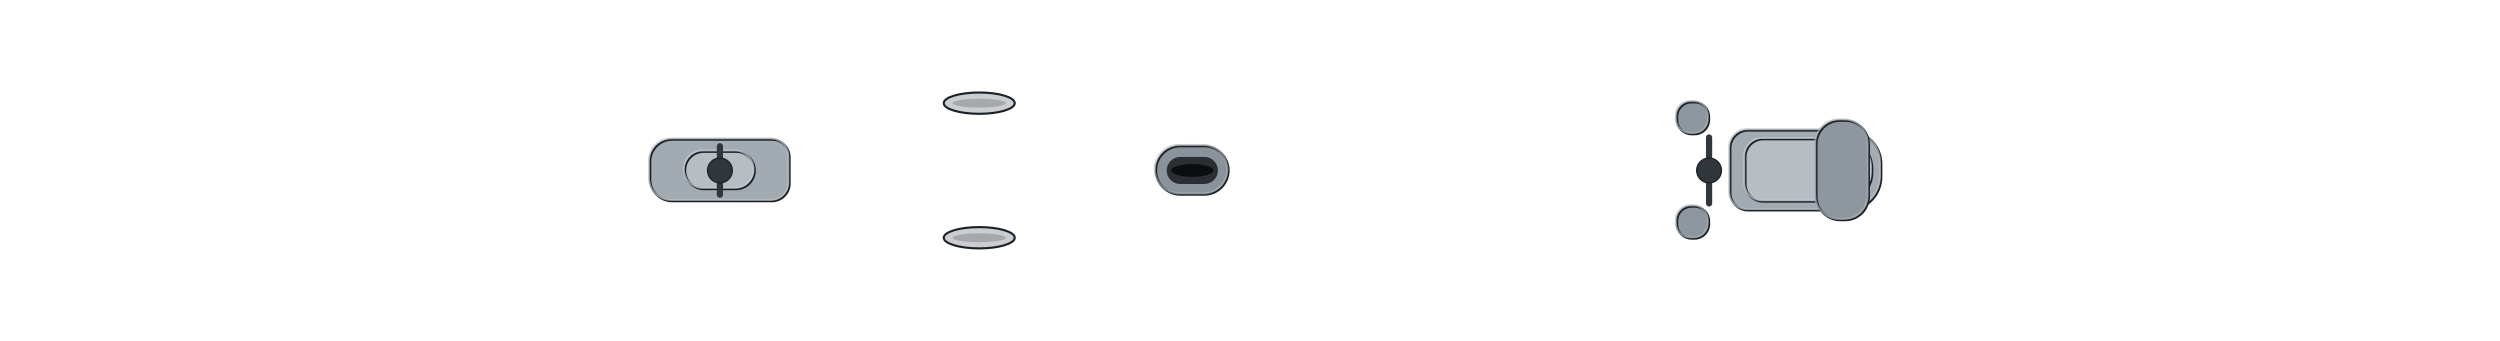
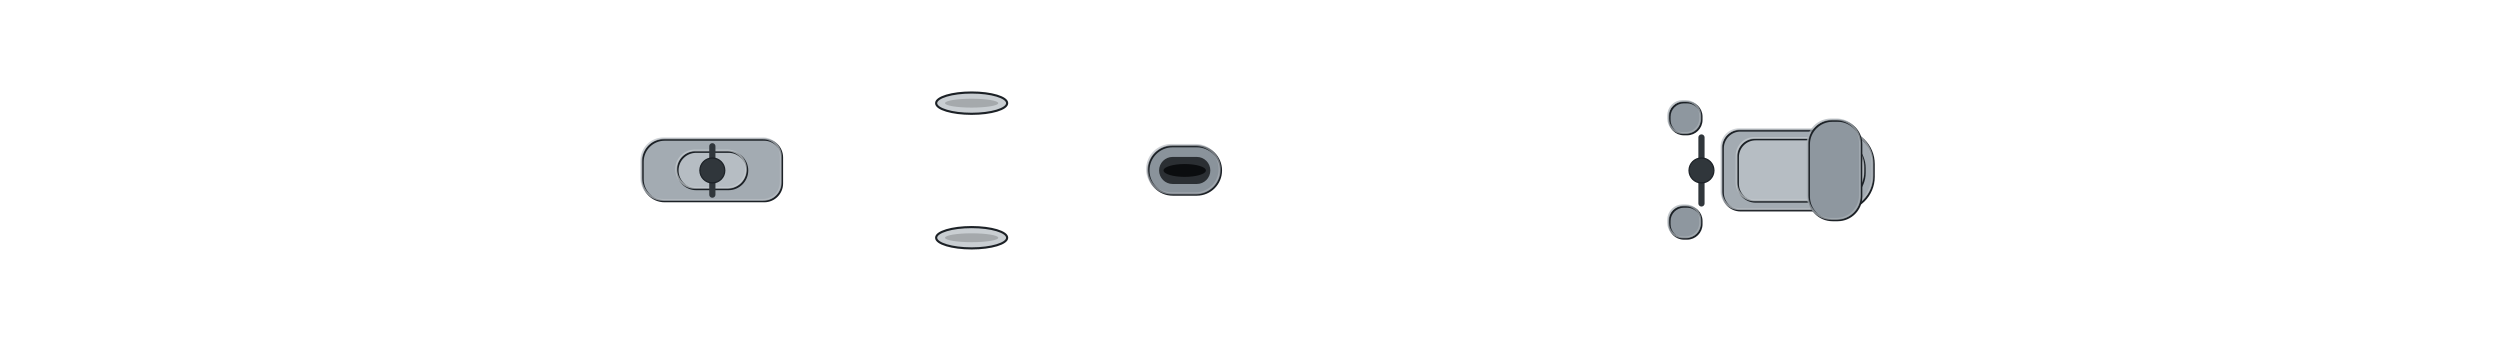
<svg xmlns="http://www.w3.org/2000/svg" width="1408" height="192" viewBox="-70.4 -9.6 140.8 19.2" shape-rendering="geometricPrecision">
  <defs>
    <clipPath id="hullclip">
      <path d="M-65,-4.466 L-64.995,-4.489 L-64.981,-4.511 L-64.957,-4.533 L-64.924,-4.556 L-64.881,-4.578 L-64.829,-4.6 L-64.768,-4.623 L-64.697,-4.645 L-64.616,-4.667 L-64.526,-4.689 L-64.427,-4.712 L-64.318,-4.734 L-64.2,-4.756 L-64.072,-4.778 L-63.935,-4.8 L-63.789,-4.822 L-63.634,-4.844 L-63.469,-4.866 L-63.295,-4.888 L-63.111,-4.909 L-62.919,-4.931 L-62.717,-4.953 L-62.506,-4.974 L-62.286,-4.996 L-62.057,-5.017 L-61.819,-5.039 L-61.571,-5.06 L-61.315,-5.081 L-61.05,-5.102 L-60.776,-5.123 L-60.493,-5.144 L-60.201,-5.165 L-59.901,-5.186 L-59.591,-5.206 L-59.273,-5.227 L-58.947,-5.247 L-58.612,-5.268 L-58.268,-5.288 L-57.915,-5.308 L-57.555,-5.328 L-57.185,-5.348 L-56.808,-5.367 L-56.422,-5.387 L-56.028,-5.407 L-55.626,-5.426 L-55.215,-5.445 L-54.797,-5.464 L-54.371,-5.483 L-53.936,-5.502 L-53.494,-5.52 L-53.044,-5.539 L-52.586,-5.557 L-52.121,-5.575 L-51.648,-5.593 L-51.167,-5.611 L-50.679,-5.629 L-50.183,-5.646 L-49.681,-5.663 L-49.17,-5.68 L-48.653,-5.697 L-48.129,-5.714 L-47.597,-5.731 L-47.059,-5.747 L-46.514,-5.763 L-45.962,-5.779 L-45.403,-5.795 L-44.838,-5.81 L-44.266,-5.825 L-43.688,-5.84 L-43.103,-5.855 L-42.512,-5.87 L-41.915,-5.884 L-41.311,-5.898 L-40.702,-5.912 L-40.087,-5.926 L-39.466,-5.939 L-38.839,-5.953 L-38.206,-5.966 L-37.568,-5.978 L-36.924,-5.991 L-36.275,-6.003 L-35.621,-6.014 L-34.961,-6.026 L-34.297,-6.037 L-33.627,-6.048 L-32.952,-6.059 L-32.273,-6.069 L-31.589,-6.079 L-30.9,-6.089 L-30.207,-6.098 L-29.509,-6.107 L-28.807,-6.116 L-28.101,-6.124 L-27.391,-6.132 L-26.677,-6.139 L-25.959,-6.147 L-25.237,-6.153 L-24.511,-6.16 L-23.782,-6.165 L-23.049,-6.171 L-22.313,-6.175 L-21.574,-6.18 L-20.832,-6.183 L-20.086,-6.186 L-19.338,-6.189 L-18.586,-6.19 L-17.833,-6.19 L-17.076,-6.19 L-16.317,-6.19 L-15.556,-6.19 L-14.792,-6.19 L-14.026,-6.19 L-13.258,-6.19 L-12.488,-6.19 L-11.717,-6.19 L-10.943,-6.19 L-10.168,-6.19 L-9.392,-6.19 L-8.614,-6.19 L-7.835,-6.19 L-7.055,-6.19 L-6.273,-6.19 L-5.491,-6.19 L-4.708,-6.19 L-3.925,-6.19 L-3.14,-6.19 L-2.356,-6.19 L-1.571,-6.19 L-0.785,-6.19 L-0,-6.19 L0.785,-6.19 L1.571,-6.19 L2.356,-6.19 L3.14,-6.19 L3.925,-6.19 L4.708,-6.19 L5.491,-6.19 L6.273,-6.19 L7.055,-6.19 L7.835,-6.19 L8.614,-6.19 L9.392,-6.19 L10.168,-6.19 L10.943,-6.19 L11.717,-6.19 L12.488,-6.19 L13.258,-6.187 L14.026,-6.176 L14.792,-6.16 L15.556,-6.139 L16.317,-6.115 L17.076,-6.087 L17.833,-6.056 L18.586,-6.022 L19.338,-5.986 L20.086,-5.946 L20.832,-5.904 L21.574,-5.86 L22.313,-5.813 L23.049,-5.764 L23.782,-5.713 L24.511,-5.66 L25.237,-5.606 L25.959,-5.549 L26.677,-5.49 L27.391,-5.43 L28.101,-5.369 L28.807,-5.306 L29.509,-5.241 L30.207,-5.175 L30.9,-5.108 L31.589,-5.039 L32.273,-4.97 L32.952,-4.899 L33.627,-4.827 L34.297,-4.754 L34.961,-4.681 L35.621,-4.606 L36.275,-4.531 L36.924,-4.454 L37.568,-4.378 L38.206,-4.3 L38.839,-4.222 L39.466,-4.143 L40.087,-4.064 L40.702,-3.985 L41.311,-3.905 L41.915,-3.825 L42.512,-3.745 L43.103,-3.664 L43.688,-3.583 L44.266,-3.502 L44.838,-3.421 L45.403,-3.34 L45.962,-3.26 L46.514,-3.179 L47.059,-3.098 L47.597,-3.018 L48.129,-2.937 L48.653,-2.858 L49.17,-2.778 L49.681,-2.699 L50.183,-2.62 L50.679,-2.542 L51.167,-2.464 L51.648,-2.387 L52.121,-2.31 L52.586,-2.234 L53.044,-2.159 L53.494,-2.084 L53.936,-2.01 L54.371,-1.937 L54.797,-1.865 L55.215,-1.794 L55.626,-1.724 L56.028,-1.654 L56.422,-1.586 L56.808,-1.519 L57.185,-1.452 L57.555,-1.387 L57.915,-1.323 L58.268,-1.26 L58.612,-1.199 L58.947,-1.138 L59.273,-1.079 L59.591,-1.022 L59.901,-0.965 L60.201,-0.91 L60.493,-0.856 L60.776,-0.804 L61.05,-0.753 L61.315,-0.704 L61.571,-0.656 L61.819,-0.61 L62.057,-0.565 L62.286,-0.522 L62.506,-0.48 L62.717,-0.44 L62.919,-0.402 L63.111,-0.365 L63.295,-0.33 L63.469,-0.297 L63.634,-0.265 L63.789,-0.235 L63.935,-0.207 L64.072,-0.18 L64.2,-0.156 L64.318,-0.133 L64.427,-0.112 L64.526,-0.092 L64.616,-0.075 L64.697,-0.059 L64.768,-0.045 L64.829,-0.033 L64.881,-0.023 L64.924,-0.015 L64.924,0.015 L64.881,0.023 L64.829,0.033 L64.768,0.045 L64.697,0.059 L64.616,0.075 L64.526,0.092 L64.427,0.112 L64.318,0.133 L64.2,0.156 L64.072,0.18 L63.935,0.207 L63.789,0.235 L63.634,0.265 L63.469,0.297 L63.295,0.33 L63.111,0.365 L62.919,0.402 L62.717,0.44 L62.506,0.48 L62.286,0.522 L62.057,0.565 L61.819,0.61 L61.571,0.656 L61.315,0.704 L61.05,0.753 L60.776,0.804 L60.493,0.856 L60.201,0.91 L59.901,0.965 L59.591,1.022 L59.273,1.079 L58.947,1.138 L58.612,1.199 L58.268,1.26 L57.915,1.323 L57.555,1.387 L57.185,1.452 L56.808,1.519 L56.422,1.586 L56.028,1.654 L55.626,1.724 L55.215,1.794 L54.797,1.865 L54.371,1.937 L53.936,2.01 L53.494,2.084 L53.044,2.159 L52.586,2.234 L52.121,2.31 L51.648,2.387 L51.167,2.464 L50.679,2.542 L50.183,2.62 L49.681,2.699 L49.17,2.778 L48.653,2.858 L48.129,2.937 L47.597,3.018 L47.059,3.098 L46.514,3.179 L45.962,3.26 L45.403,3.34 L44.838,3.421 L44.266,3.502 L43.688,3.583 L43.103,3.664 L42.512,3.745 L41.915,3.825 L41.311,3.905 L40.702,3.985 L40.087,4.064 L39.466,4.143 L38.839,4.222 L38.206,4.3 L37.568,4.378 L36.924,4.454 L36.275,4.531 L35.621,4.606 L34.961,4.681 L34.297,4.754 L33.627,4.827 L32.952,4.899 L32.273,4.97 L31.589,5.039 L30.9,5.108 L30.207,5.175 L29.509,5.241 L28.807,5.306 L28.101,5.369 L27.391,5.43 L26.677,5.49 L25.959,5.549 L25.237,5.606 L24.511,5.66 L23.782,5.713 L23.049,5.764 L22.313,5.813 L21.574,5.86 L20.832,5.904 L20.086,5.946 L19.338,5.986 L18.586,6.022 L17.833,6.056 L17.076,6.087 L16.317,6.115 L15.556,6.139 L14.792,6.16 L14.026,6.176 L13.258,6.187 L12.488,6.19 L11.717,6.19 L10.943,6.19 L10.168,6.19 L9.392,6.19 L8.614,6.19 L7.835,6.19 L7.055,6.19 L6.273,6.19 L5.491,6.19 L4.708,6.19 L3.925,6.19 L3.14,6.19 L2.356,6.19 L1.571,6.19 L0.785,6.19 L-0,6.19 L-0.785,6.19 L-1.571,6.19 L-2.356,6.19 L-3.14,6.19 L-3.925,6.19 L-4.708,6.19 L-5.491,6.19 L-6.273,6.19 L-7.055,6.19 L-7.835,6.19 L-8.614,6.19 L-9.392,6.19 L-10.168,6.19 L-10.943,6.19 L-11.717,6.19 L-12.488,6.19 L-13.258,6.19 L-14.026,6.19 L-14.792,6.19 L-15.556,6.19 L-16.317,6.19 L-17.076,6.19 L-17.833,6.19 L-18.586,6.19 L-19.338,6.189 L-20.086,6.186 L-20.832,6.183 L-21.574,6.18 L-22.313,6.175 L-23.049,6.171 L-23.782,6.165 L-24.511,6.16 L-25.237,6.153 L-25.959,6.147 L-26.677,6.139 L-27.391,6.132 L-28.101,6.124 L-28.807,6.116 L-29.509,6.107 L-30.207,6.098 L-30.9,6.089 L-31.589,6.079 L-32.273,6.069 L-32.952,6.059 L-33.627,6.048 L-34.297,6.037 L-34.961,6.026 L-35.621,6.014 L-36.275,6.003 L-36.924,5.991 L-37.568,5.978 L-38.206,5.966 L-38.839,5.953 L-39.466,5.939 L-40.087,5.926 L-40.702,5.912 L-41.311,5.898 L-41.915,5.884 L-42.512,5.87 L-43.103,5.855 L-43.688,5.84 L-44.266,5.825 L-44.838,5.81 L-45.403,5.795 L-45.962,5.779 L-46.514,5.763 L-47.059,5.747 L-47.597,5.731 L-48.129,5.714 L-48.653,5.697 L-49.17,5.68 L-49.681,5.663 L-50.183,5.646 L-50.679,5.629 L-51.167,5.611 L-51.648,5.593 L-52.121,5.575 L-52.586,5.557 L-53.044,5.539 L-53.494,5.52 L-53.936,5.502 L-54.371,5.483 L-54.797,5.464 L-55.215,5.445 L-55.626,5.426 L-56.028,5.407 L-56.422,5.387 L-56.808,5.367 L-57.185,5.348 L-57.555,5.328 L-57.915,5.308 L-58.268,5.288 L-58.612,5.268 L-58.947,5.247 L-59.273,5.227 L-59.591,5.206 L-59.901,5.186 L-60.201,5.165 L-60.493,5.144 L-60.776,5.123 L-61.05,5.102 L-61.315,5.081 L-61.571,5.06 L-61.819,5.039 L-62.057,5.017 L-62.286,4.996 L-62.506,4.974 L-62.717,4.953 L-62.919,4.931 L-63.111,4.909 L-63.295,4.888 L-63.469,4.866 L-63.634,4.844 L-63.789,4.822 L-63.935,4.8 L-64.072,4.778 L-64.2,4.756 L-64.318,4.734 L-64.427,4.712 L-64.526,4.689 L-64.616,4.667 L-64.697,4.645 L-64.768,4.623 L-64.829,4.6 L-64.881,4.578 L-64.924,4.556 L-64.957,4.533 L-64.981,4.511 L-64.995,4.489 L-65,4.466 Z" />
    </clipPath>
    <clipPath id="deckclip">
      <path d="M-65,-3.916 L-64.995,-3.939 L-64.981,-3.961 L-64.957,-3.983 L-64.924,-4.006 L-64.881,-4.028 L-64.829,-4.05 L-64.768,-4.073 L-64.697,-4.095 L-64.616,-4.117 L-64.526,-4.139 L-64.427,-4.162 L-64.318,-4.184 L-64.2,-4.206 L-64.072,-4.228 L-63.935,-4.25 L-63.789,-4.272 L-63.634,-4.294 L-63.469,-4.316 L-63.295,-4.338 L-63.111,-4.359 L-62.919,-4.381 L-62.717,-4.403 L-62.506,-4.424 L-62.286,-4.446 L-62.057,-4.467 L-61.819,-4.489 L-61.571,-4.51 L-61.315,-4.531 L-61.05,-4.552 L-60.776,-4.573 L-60.493,-4.594 L-60.201,-4.615 L-59.901,-4.636 L-59.591,-4.656 L-59.273,-4.677 L-58.947,-4.697 L-58.612,-4.718 L-58.268,-4.738 L-57.915,-4.758 L-57.555,-4.778 L-57.185,-4.798 L-56.808,-4.817 L-56.422,-4.837 L-56.028,-4.857 L-55.626,-4.876 L-55.215,-4.895 L-54.797,-4.914 L-54.371,-4.933 L-53.936,-4.952 L-53.494,-4.97 L-53.044,-4.989 L-52.586,-5.007 L-52.121,-5.025 L-51.648,-5.043 L-51.167,-5.061 L-50.679,-5.079 L-50.183,-5.096 L-49.681,-5.113 L-49.17,-5.13 L-48.653,-5.147 L-48.129,-5.164 L-47.597,-5.181 L-47.059,-5.197 L-46.514,-5.213 L-45.962,-5.229 L-45.403,-5.245 L-44.838,-5.26 L-44.266,-5.275 L-43.688,-5.29 L-43.103,-5.305 L-42.512,-5.32 L-41.915,-5.334 L-41.311,-5.348 L-40.702,-5.362 L-40.087,-5.376 L-39.466,-5.389 L-38.839,-5.403 L-38.206,-5.416 L-37.568,-5.428 L-36.924,-5.441 L-36.275,-5.453 L-35.621,-5.464 L-34.961,-5.476 L-34.297,-5.487 L-33.627,-5.498 L-32.952,-5.509 L-32.273,-5.519 L-31.589,-5.529 L-30.9,-5.539 L-30.207,-5.548 L-29.509,-5.557 L-28.807,-5.566 L-28.101,-5.574 L-27.391,-5.582 L-26.677,-5.589 L-25.959,-5.597 L-25.237,-5.603 L-24.511,-5.61 L-23.782,-5.615 L-23.049,-5.621 L-22.313,-5.625 L-21.574,-5.63 L-20.832,-5.633 L-20.086,-5.636 L-19.338,-5.639 L-18.586,-5.64 L-17.833,-5.64 L-17.076,-5.64 L-16.317,-5.64 L-15.556,-5.64 L-14.792,-5.64 L-14.026,-5.64 L-13.258,-5.64 L-12.488,-5.64 L-11.717,-5.64 L-10.943,-5.64 L-10.168,-5.64 L-9.392,-5.64 L-8.614,-5.64 L-7.835,-5.64 L-7.055,-5.64 L-6.273,-5.64 L-5.491,-5.64 L-4.708,-5.64 L-3.925,-5.64 L-3.14,-5.64 L-2.356,-5.64 L-1.571,-5.64 L-0.785,-5.64 L-0,-5.64 L0.785,-5.64 L1.571,-5.64 L2.356,-5.64 L3.14,-5.64 L3.925,-5.64 L4.708,-5.64 L5.491,-5.64 L6.273,-5.64 L7.055,-5.64 L7.835,-5.64 L8.614,-5.64 L9.392,-5.64 L10.168,-5.64 L10.943,-5.64 L11.717,-5.64 L12.488,-5.64 L13.258,-5.637 L14.026,-5.626 L14.792,-5.61 L15.556,-5.589 L16.317,-5.565 L17.076,-5.537 L17.833,-5.506 L18.586,-5.472 L19.338,-5.436 L20.086,-5.396 L20.832,-5.354 L21.574,-5.31 L22.313,-5.263 L23.049,-5.214 L23.782,-5.163 L24.511,-5.11 L25.237,-5.056 L25.959,-4.999 L26.677,-4.94 L27.391,-4.88 L28.101,-4.819 L28.807,-4.756 L29.509,-4.691 L30.207,-4.625 L30.9,-4.558 L31.589,-4.489 L32.273,-4.42 L32.952,-4.349 L33.627,-4.277 L34.297,-4.204 L34.961,-4.131 L35.621,-4.056 L36.275,-3.981 L36.924,-3.904 L37.568,-3.828 L38.206,-3.75 L38.839,-3.672 L39.466,-3.593 L40.087,-3.514 L40.702,-3.435 L41.311,-3.355 L41.915,-3.275 L42.512,-3.195 L43.103,-3.114 L43.688,-3.033 L44.266,-2.952 L44.838,-2.871 L45.403,-2.79 L45.962,-2.71 L46.514,-2.629 L47.059,-2.548 L47.597,-2.468 L48.129,-2.387 L48.653,-2.308 L49.17,-2.228 L49.681,-2.149 L50.183,-2.07 L50.679,-1.992 L51.167,-1.914 L51.648,-1.837 L52.121,-1.76 L52.586,-1.684 L53.044,-1.609 L53.494,-1.534 L53.936,-1.46 L54.371,-1.387 L54.797,-1.315 L55.215,-1.244 L55.626,-1.174 L56.028,-1.104 L56.422,-1.036 L56.808,-0.969 L57.185,-0.902 L57.555,-0.837 L57.915,-0.773 L58.268,-0.71 L58.612,-0.649 L58.947,-0.588 L59.273,-0.529 L59.591,-0.472 L59.901,-0.415 L60.201,-0.36 L60.493,-0.306 L60.776,-0.254 L61.05,-0.203 L61.315,-0.154 L61.571,-0.106 L61.819,-0.06 L62.057,-0.015 L62.057,0.015 L61.819,0.06 L61.571,0.106 L61.315,0.154 L61.05,0.203 L60.776,0.254 L60.493,0.306 L60.201,0.36 L59.901,0.415 L59.591,0.472 L59.273,0.529 L58.947,0.588 L58.612,0.649 L58.268,0.71 L57.915,0.773 L57.555,0.837 L57.185,0.902 L56.808,0.969 L56.422,1.036 L56.028,1.104 L55.626,1.174 L55.215,1.244 L54.797,1.315 L54.371,1.387 L53.936,1.46 L53.494,1.534 L53.044,1.609 L52.586,1.684 L52.121,1.76 L51.648,1.837 L51.167,1.914 L50.679,1.992 L50.183,2.07 L49.681,2.149 L49.17,2.228 L48.653,2.308 L48.129,2.387 L47.597,2.468 L47.059,2.548 L46.514,2.629 L45.962,2.71 L45.403,2.79 L44.838,2.871 L44.266,2.952 L43.688,3.033 L43.103,3.114 L42.512,3.195 L41.915,3.275 L41.311,3.355 L40.702,3.435 L40.087,3.514 L39.466,3.593 L38.839,3.672 L38.206,3.75 L37.568,3.828 L36.924,3.904 L36.275,3.981 L35.621,4.056 L34.961,4.131 L34.297,4.204 L33.627,4.277 L32.952,4.349 L32.273,4.42 L31.589,4.489 L30.9,4.558 L30.207,4.625 L29.509,4.691 L28.807,4.756 L28.101,4.819 L27.391,4.88 L26.677,4.94 L25.959,4.999 L25.237,5.056 L24.511,5.11 L23.782,5.163 L23.049,5.214 L22.313,5.263 L21.574,5.31 L20.832,5.354 L20.086,5.396 L19.338,5.436 L18.586,5.472 L17.833,5.506 L17.076,5.537 L16.317,5.565 L15.556,5.589 L14.792,5.61 L14.026,5.626 L13.258,5.637 L12.488,5.64 L11.717,5.64 L10.943,5.64 L10.168,5.64 L9.392,5.64 L8.614,5.64 L7.835,5.64 L7.055,5.64 L6.273,5.64 L5.491,5.64 L4.708,5.64 L3.925,5.64 L3.14,5.64 L2.356,5.64 L1.571,5.64 L0.785,5.64 L-0,5.64 L-0.785,5.64 L-1.571,5.64 L-2.356,5.64 L-3.14,5.64 L-3.925,5.64 L-4.708,5.64 L-5.491,5.64 L-6.273,5.64 L-7.055,5.64 L-7.835,5.64 L-8.614,5.64 L-9.392,5.64 L-10.168,5.64 L-10.943,5.64 L-11.717,5.64 L-12.488,5.64 L-13.258,5.64 L-14.026,5.64 L-14.792,5.64 L-15.556,5.64 L-16.317,5.64 L-17.076,5.64 L-17.833,5.64 L-18.586,5.64 L-19.338,5.639 L-20.086,5.636 L-20.832,5.633 L-21.574,5.63 L-22.313,5.625 L-23.049,5.621 L-23.782,5.615 L-24.511,5.61 L-25.237,5.603 L-25.959,5.597 L-26.677,5.589 L-27.391,5.582 L-28.101,5.574 L-28.807,5.566 L-29.509,5.557 L-30.207,5.548 L-30.9,5.539 L-31.589,5.529 L-32.273,5.519 L-32.952,5.509 L-33.627,5.498 L-34.297,5.487 L-34.961,5.476 L-35.621,5.464 L-36.275,5.453 L-36.924,5.441 L-37.568,5.428 L-38.206,5.416 L-38.839,5.403 L-39.466,5.389 L-40.087,5.376 L-40.702,5.362 L-41.311,5.348 L-41.915,5.334 L-42.512,5.32 L-43.103,5.305 L-43.688,5.29 L-44.266,5.275 L-44.838,5.26 L-45.403,5.245 L-45.962,5.229 L-46.514,5.213 L-47.059,5.197 L-47.597,5.181 L-48.129,5.164 L-48.653,5.147 L-49.17,5.13 L-49.681,5.113 L-50.183,5.096 L-50.679,5.079 L-51.167,5.061 L-51.648,5.043 L-52.121,5.025 L-52.586,5.007 L-53.044,4.989 L-53.494,4.97 L-53.936,4.952 L-54.371,4.933 L-54.797,4.914 L-55.215,4.895 L-55.626,4.876 L-56.028,4.857 L-56.422,4.837 L-56.808,4.817 L-57.185,4.798 L-57.555,4.778 L-57.915,4.758 L-58.268,4.738 L-58.612,4.718 L-58.947,4.697 L-59.273,4.677 L-59.591,4.656 L-59.901,4.636 L-60.201,4.615 L-60.493,4.594 L-60.776,4.573 L-61.05,4.552 L-61.315,4.531 L-61.571,4.51 L-61.819,4.489 L-62.057,4.467 L-62.286,4.446 L-62.506,4.424 L-62.717,4.403 L-62.919,4.381 L-63.111,4.359 L-63.295,4.338 L-63.469,4.316 L-63.634,4.294 L-63.789,4.272 L-63.935,4.25 L-64.072,4.228 L-64.2,4.206 L-64.318,4.184 L-64.427,4.162 L-64.526,4.139 L-64.616,4.117 L-64.697,4.095 L-64.768,4.073 L-64.829,4.05 L-64.881,4.028 L-64.924,4.006 L-64.957,3.983 L-64.981,3.961 L-64.995,3.939 L-65,3.916 Z" />
    </clipPath>
  </defs>
-   <path d="M28.055,-2.25 L33.665,-2.25 A1.89,1.89 0 0 1 35.555,-0.36 L35.555,0.36 A1.89,1.89 0 0 1 33.665,2.25 L28.055,2.25 A1,1 0 0 1 27.055,1.25 L27.055,-1.25 A1,1 0 0 1 28.055,-2.25 Z" fill="#a3abb2" stroke="#1c2126" stroke-width="0.12" stroke-linejoin="round" />
-   <path d="M28.055,-2.25 L33.665,-2.25 A1.89,1.89 0 0 1 35.555,-0.36 L35.555,0.36 A1.89,1.89 0 0 1 33.665,2.25 L28.055,2.25 A1,1 0 0 1 27.055,1.25 L27.055,-1.25 A1,1 0 0 1 28.055,-2.25 Z" fill="none" stroke="#bac0c5" stroke-width="0.108" transform="translate(-0.072,-0.072)" stroke-opacity="0.7" />
-   <path d="M28.905,-1.755 L33.425,-1.755 A1.62,1.62 0 0 1 35.045,-0.135 L35.045,0.135 A1.62,1.62 0 0 1 33.425,1.755 L28.905,1.755 A1,1 0 0 1 27.905,0.755 L27.905,-0.755 A1,1 0 0 1 28.905,-1.755 Z" fill="#b6bdc3" stroke="#1c2126" stroke-width="0.12" stroke-linejoin="round" />
-   <path d="M28.905,-1.755 L33.425,-1.755 A1.62,1.62 0 0 1 35.045,-0.135 L35.045,0.135 A1.62,1.62 0 0 1 33.425,1.755 L28.905,1.755 A1,1 0 0 1 27.905,0.755 L27.905,-0.755 A1,1 0 0 1 28.905,-1.755 Z" fill="none" stroke="#c8ced2" stroke-width="0.108" transform="translate(-0.072,-0.072)" stroke-opacity="0.7" />
-   <path d="M-32.541,-1.733 L-26.929,-1.733 A1,1 0 0 1 -25.929,-0.733 L-25.929,0.733 A1,1 0 0 1 -26.929,1.733 L-32.541,1.733 A1.238,1.238 0 0 1 -33.779,0.495 L-33.779,-0.495 A1.238,1.238 0 0 1 -32.541,-1.733 Z" fill="#a3abb2" stroke="#1c2126" stroke-width="0.12" stroke-linejoin="round" />
-   <path d="M-32.541,-1.733 L-26.929,-1.733 A1,1 0 0 1 -25.929,-0.733 L-25.929,0.733 A1,1 0 0 1 -26.929,1.733 L-32.541,1.733 A1.238,1.238 0 0 1 -33.779,0.495 L-33.779,-0.495 A1.238,1.238 0 0 1 -32.541,-1.733 Z" fill="none" stroke="#bac0c5" stroke-width="0.108" transform="translate(-0.072,-0.072)" stroke-opacity="0.7" />
-   <path d="M-30.764,-1.052 L-28.943,-1.052 A1.052,1.052 0 0 1 -27.891,0 L-27.891,0 A1.052,1.052 0 0 1 -28.943,1.052 L-30.764,1.052 A1.052,1.052 0 0 1 -31.816,0 L-31.816,0 A1.052,1.052 0 0 1 -30.764,-1.052 Z" fill="#b6bdc3" stroke="#1c2126" stroke-width="0.12" stroke-linejoin="round" />
-   <path d="M-30.764,-1.052 L-28.943,-1.052 A1.052,1.052 0 0 1 -27.891,0 L-27.891,0 A1.052,1.052 0 0 1 -28.943,1.052 L-30.764,1.052 A1.052,1.052 0 0 1 -31.816,0 L-31.816,0 A1.052,1.052 0 0 1 -30.764,-1.052 Z" fill="none" stroke="#c8ced2" stroke-width="0.108" transform="translate(-0.072,-0.072)" stroke-opacity="0.7" />
-   <path d="M33.232,-2.8 L33.527,-2.8 A1.328,1.328 0 0 1 34.855,-1.472 L34.855,1.472 A1.328,1.328 0 0 1 33.527,2.8 L33.232,2.8 A1.328,1.328 0 0 1 31.905,1.472 L31.905,-1.472 A1.328,1.328 0 0 1 33.232,-2.8 Z" fill="#8e979f" stroke="#1c2126" stroke-width="0.12" stroke-linejoin="round" />
-   <path d="M33.232,-2.8 L33.527,-2.8 A1.328,1.328 0 0 1 34.855,-1.472 L34.855,1.472 A1.328,1.328 0 0 1 33.527,2.8 L33.232,2.8 A1.328,1.328 0 0 1 31.905,1.472 L31.905,-1.472 A1.328,1.328 0 0 1 33.232,-2.8 Z" fill="none" stroke="#aab1b7" stroke-width="0.108" transform="translate(-0.072,-0.072)" stroke-opacity="0.7" />
-   <path d="M24.865,2.038 L25.045,2.038 A0.81,0.81 0 0 1 25.855,2.848 L25.855,3.028 A0.81,0.81 0 0 1 25.045,3.838 L24.865,3.838 A0.81,0.81 0 0 1 24.055,3.028 L24.055,2.848 A0.81,0.81 0 0 1 24.865,2.038 Z" fill="#8e979f" stroke="#1c2126" stroke-width="0.12" stroke-linejoin="round" />
-   <path d="M24.865,2.038 L25.045,2.038 A0.81,0.81 0 0 1 25.855,2.848 L25.855,3.028 A0.81,0.81 0 0 1 25.045,3.838 L24.865,3.838 A0.81,0.81 0 0 1 24.055,3.028 L24.055,2.848 A0.81,0.81 0 0 1 24.865,2.038 Z" fill="none" stroke="#aab1b7" stroke-width="0.108" transform="translate(-0.072,-0.072)" stroke-opacity="0.7" />
-   <path d="M24.865,-3.838 L25.045,-3.838 A0.81,0.81 0 0 1 25.855,-3.028 L25.855,-2.848 A0.81,0.81 0 0 1 25.045,-2.038 L24.865,-2.038 A0.81,0.81 0 0 1 24.055,-2.848 L24.055,-3.028 A0.81,0.81 0 0 1 24.865,-3.838 Z" fill="#8e979f" stroke="#1c2126" stroke-width="0.12" stroke-linejoin="round" />
-   <path d="M24.865,-3.838 L25.045,-3.838 A0.81,0.81 0 0 1 25.855,-3.028 L25.855,-2.848 A0.81,0.81 0 0 1 25.045,-2.038 L24.865,-2.038 A0.81,0.81 0 0 1 24.055,-2.848 L24.055,-3.028 A0.81,0.81 0 0 1 24.865,-3.838 Z" fill="none" stroke="#aab1b7" stroke-width="0.108" transform="translate(-0.072,-0.072)" stroke-opacity="0.7" />
-   <ellipse cx="-15.249" cy="3.79" rx="2" ry="0.6" fill="#c9ced2" stroke="#1c2126" stroke-width="0.12" stroke-linejoin="round" />
-   <ellipse cx="-15.249" cy="3.79" rx="1.5" ry="0.25" fill="#a5a9ac" />
-   <ellipse cx="-15.249" cy="-3.79" rx="2" ry="0.6" fill="#c9ced2" stroke="#1c2126" stroke-width="0.12" stroke-linejoin="round" />
-   <ellipse cx="-15.249" cy="-3.79" rx="1.5" ry="0.25" fill="#a5a9ac" />
-   <path d="M-3.93,-1.362 L-2.569,-1.362 A1.362,1.362 0 0 1 -1.207,0 L-1.207,0 A1.362,1.362 0 0 1 -2.569,1.362 L-3.93,1.362 A1.362,1.362 0 0 1 -5.292,0 L-5.292,0 A1.362,1.362 0 0 1 -3.93,-1.362 Z" fill="#8a939b" stroke="#1c2126" stroke-width="0.12" stroke-linejoin="round" />
-   <path d="M-3.93,-0.762 L-2.569,-0.762 A0.762,0.762 0 0 1 -1.807,0 L-1.807,0 A0.762,0.762 0 0 1 -2.569,0.762 L-3.93,0.762 A0.762,0.762 0 0 1 -4.692,0 L-4.692,0 A0.762,0.762 0 0 1 -3.93,-0.762 Z" fill="#2b2f33" />
-   <ellipse cx="-3.249" cy="0" rx="1.193" ry="0.362" fill="#0b0d0f" />
-   <path d="M-3.93,-1.362 L-2.569,-1.362 A1.362,1.362 0 0 1 -1.207,0 L-1.207,0 A1.362,1.362 0 0 1 -2.569,1.362 L-3.93,1.362 A1.362,1.362 0 0 1 -5.292,0 L-5.292,0 A1.362,1.362 0 0 1 -3.93,-1.362 Z" fill="none" stroke="#adb3b9" stroke-width="0.12" transform="translate(-0.072,-0.072)" stroke-opacity="0.6" />
-   <line x1="25.855" y1="-1.857" x2="25.855" y2="1.857" stroke="#30363b" stroke-width="0.35" stroke-linecap="round" />
-   <circle cx="25.855" cy="0" r="0.7" fill="#30363b" stroke="#1c2126" stroke-width="0.072" stroke-linejoin="round" />
-   <line x1="-29.854" y1="-1.362" x2="-29.854" y2="1.362" stroke="#30363b" stroke-width="0.35" stroke-linecap="round" />
-   <circle cx="-29.854" cy="0" r="0.7" fill="#30363b" stroke="#1c2126" stroke-width="0.072" stroke-linejoin="round" />
+   <path d="M27.627,-2.25 L33.237,-2.25 A1.89,1.89 0 0 1 35.127,-0.36 L35.127,0.36 A1.89,1.89 0 0 1 33.237,2.25 L27.627,2.25 A1,1 0 0 1 26.627,1.25 L26.627,-1.25 A1,1 0 0 1 27.627,-2.25 Z" fill="#a3abb2" stroke="#1c2126" stroke-width="0.12" stroke-linejoin="round" />
+   <path d="M27.627,-2.25 L33.237,-2.25 A1.89,1.89 0 0 1 35.127,-0.36 L35.127,0.36 A1.89,1.89 0 0 1 33.237,2.25 L27.627,2.25 A1,1 0 0 1 26.627,1.25 L26.627,-1.25 A1,1 0 0 1 27.627,-2.25 Z" fill="none" stroke="#bac0c5" stroke-width="0.108" transform="translate(-0.072,-0.072)" stroke-opacity="0.7" />
+   <path d="M28.477,-1.755 L32.997,-1.755 A1.62,1.62 0 0 1 34.617,-0.135 L34.617,0.135 A1.62,1.62 0 0 1 32.997,1.755 L28.477,1.755 A1,1 0 0 1 27.477,0.755 L27.477,-0.755 A1,1 0 0 1 28.477,-1.755 Z" fill="#b6bdc3" stroke="#1c2126" stroke-width="0.12" stroke-linejoin="round" />
+   <path d="M28.477,-1.755 L32.997,-1.755 A1.62,1.62 0 0 1 34.617,-0.135 L34.617,0.135 A1.62,1.62 0 0 1 32.997,1.755 L28.477,1.755 A1,1 0 0 1 27.477,0.755 L27.477,-0.755 A1,1 0 0 1 28.477,-1.755 Z" fill="none" stroke="#c8ced2" stroke-width="0.108" transform="translate(-0.072,-0.072)" stroke-opacity="0.7" />
+   <path d="M-32.968,-1.733 L-27.356,-1.733 A1,1 0 0 1 -26.356,-0.733 L-26.356,0.733 A1,1 0 0 1 -27.356,1.733 L-32.968,1.733 A1.238,1.238 0 0 1 -34.206,0.495 L-34.206,-0.495 A1.238,1.238 0 0 1 -32.968,-1.733 Z" fill="#a3abb2" stroke="#1c2126" stroke-width="0.12" stroke-linejoin="round" />
+   <path d="M-32.968,-1.733 L-27.356,-1.733 A1,1 0 0 1 -26.356,-0.733 L-26.356,0.733 A1,1 0 0 1 -27.356,1.733 L-32.968,1.733 A1.238,1.238 0 0 1 -34.206,0.495 L-34.206,-0.495 A1.238,1.238 0 0 1 -32.968,-1.733 Z" fill="none" stroke="#bac0c5" stroke-width="0.108" transform="translate(-0.072,-0.072)" stroke-opacity="0.7" />
+   <path d="M-31.191,-1.052 L-29.371,-1.052 A1.052,1.052 0 0 1 -28.318,0 L-28.318,0 A1.052,1.052 0 0 1 -29.371,1.052 L-31.191,1.052 A1.052,1.052 0 0 1 -32.243,0 L-32.243,0 A1.052,1.052 0 0 1 -31.191,-1.052 Z" fill="#b6bdc3" stroke="#1c2126" stroke-width="0.12" stroke-linejoin="round" />
+   <path d="M-31.191,-1.052 L-29.371,-1.052 A1.052,1.052 0 0 1 -28.318,0 L-28.318,0 A1.052,1.052 0 0 1 -29.371,1.052 L-31.191,1.052 A1.052,1.052 0 0 1 -32.243,0 L-32.243,0 A1.052,1.052 0 0 1 -31.191,-1.052 Z" fill="none" stroke="#c8ced2" stroke-width="0.108" transform="translate(-0.072,-0.072)" stroke-opacity="0.7" />
+   <path d="M32.805,-2.8 L33.1,-2.8 A1.328,1.328 0 0 1 34.427,-1.472 L34.427,1.472 A1.328,1.328 0 0 1 33.1,2.8 L32.805,2.8 A1.328,1.328 0 0 1 31.477,1.472 L31.477,-1.472 A1.328,1.328 0 0 1 32.805,-2.8 Z" fill="#8e979f" stroke="#1c2126" stroke-width="0.12" stroke-linejoin="round" />
+   <path d="M32.805,-2.8 L33.1,-2.8 A1.328,1.328 0 0 1 34.427,-1.472 L34.427,1.472 A1.328,1.328 0 0 1 33.1,2.8 L32.805,2.8 A1.328,1.328 0 0 1 31.477,1.472 L31.477,-1.472 A1.328,1.328 0 0 1 32.805,-2.8 Z" fill="none" stroke="#aab1b7" stroke-width="0.108" transform="translate(-0.072,-0.072)" stroke-opacity="0.7" />
+   <path d="M24.437,2.038 L24.617,2.038 A0.81,0.81 0 0 1 25.427,2.848 L25.427,3.028 A0.81,0.81 0 0 1 24.617,3.838 L24.437,3.838 A0.81,0.81 0 0 1 23.627,3.028 L23.627,2.848 A0.81,0.81 0 0 1 24.437,2.038 Z" fill="#8e979f" stroke="#1c2126" stroke-width="0.12" stroke-linejoin="round" />
+   <path d="M24.437,2.038 L24.617,2.038 A0.81,0.81 0 0 1 25.427,2.848 L25.427,3.028 A0.81,0.81 0 0 1 24.617,3.838 L24.437,3.838 A0.81,0.81 0 0 1 23.627,3.028 L23.627,2.848 A0.81,0.81 0 0 1 24.437,2.038 Z" fill="none" stroke="#aab1b7" stroke-width="0.108" transform="translate(-0.072,-0.072)" stroke-opacity="0.7" />
+   <path d="M24.437,-3.838 L24.617,-3.838 A0.81,0.81 0 0 1 25.427,-3.028 L25.427,-2.848 A0.81,0.81 0 0 1 24.617,-2.038 L24.437,-2.038 A0.81,0.81 0 0 1 23.627,-2.848 L23.627,-3.028 A0.81,0.81 0 0 1 24.437,-3.838 Z" fill="#8e979f" stroke="#1c2126" stroke-width="0.12" stroke-linejoin="round" />
+   <path d="M24.437,-3.838 L24.617,-3.838 A0.81,0.81 0 0 1 25.427,-3.028 L25.427,-2.848 A0.81,0.81 0 0 1 24.617,-2.038 L24.437,-2.038 A0.81,0.81 0 0 1 23.627,-2.848 L23.627,-3.028 A0.81,0.81 0 0 1 24.437,-3.838 Z" fill="none" stroke="#aab1b7" stroke-width="0.108" transform="translate(-0.072,-0.072)" stroke-opacity="0.7" />
+   <ellipse cx="-15.677" cy="3.79" rx="2" ry="0.6" fill="#c9ced2" stroke="#1c2126" stroke-width="0.12" stroke-linejoin="round" />
+   <ellipse cx="-15.677" cy="3.79" rx="1.5" ry="0.25" fill="#a5a9ac" />
+   <ellipse cx="-15.677" cy="-3.79" rx="2" ry="0.6" fill="#c9ced2" stroke="#1c2126" stroke-width="0.12" stroke-linejoin="round" />
+   <ellipse cx="-15.677" cy="-3.79" rx="1.5" ry="0.25" fill="#a5a9ac" />
+   <path d="M-4.358,-1.362 L-2.996,-1.362 A1.362,1.362 0 0 1 -1.634,0 L-1.634,0 A1.362,1.362 0 0 1 -2.996,1.362 L-4.358,1.362 A1.362,1.362 0 0 1 -5.72,0 L-5.72,0 A1.362,1.362 0 0 1 -4.358,-1.362 Z" fill="#8a939b" stroke="#1c2126" stroke-width="0.12" stroke-linejoin="round" />
+   <path d="M-4.358,-0.762 L-2.996,-0.762 A0.762,0.762 0 0 1 -2.234,0 L-2.234,0 A0.762,0.762 0 0 1 -2.996,0.762 L-4.358,0.762 A0.762,0.762 0 0 1 -5.12,0 L-5.12,0 A0.762,0.762 0 0 1 -4.358,-0.762 Z" fill="#2b2f33" />
+   <ellipse cx="-3.677" cy="0" rx="1.193" ry="0.362" fill="#0b0d0f" />
+   <path d="M-4.358,-1.362 L-2.996,-1.362 A1.362,1.362 0 0 1 -1.634,0 L-1.634,0 A1.362,1.362 0 0 1 -2.996,1.362 L-4.358,1.362 A1.362,1.362 0 0 1 -5.72,0 L-5.72,0 A1.362,1.362 0 0 1 -4.358,-1.362 Z" fill="none" stroke="#adb3b9" stroke-width="0.12" transform="translate(-0.072,-0.072)" stroke-opacity="0.6" />
+   <line x1="25.427" y1="-1.857" x2="25.427" y2="1.857" stroke="#30363b" stroke-width="0.35" stroke-linecap="round" />
+   <circle cx="25.427" cy="0" r="0.7" fill="#30363b" stroke="#1c2126" stroke-width="0.072" stroke-linejoin="round" />
+   <line x1="-30.281" y1="-1.362" x2="-30.281" y2="1.362" stroke="#30363b" stroke-width="0.35" stroke-linecap="round" />
+   <circle cx="-30.281" cy="0" r="0.7" fill="#30363b" stroke="#1c2126" stroke-width="0.072" stroke-linejoin="round" />
</svg>
